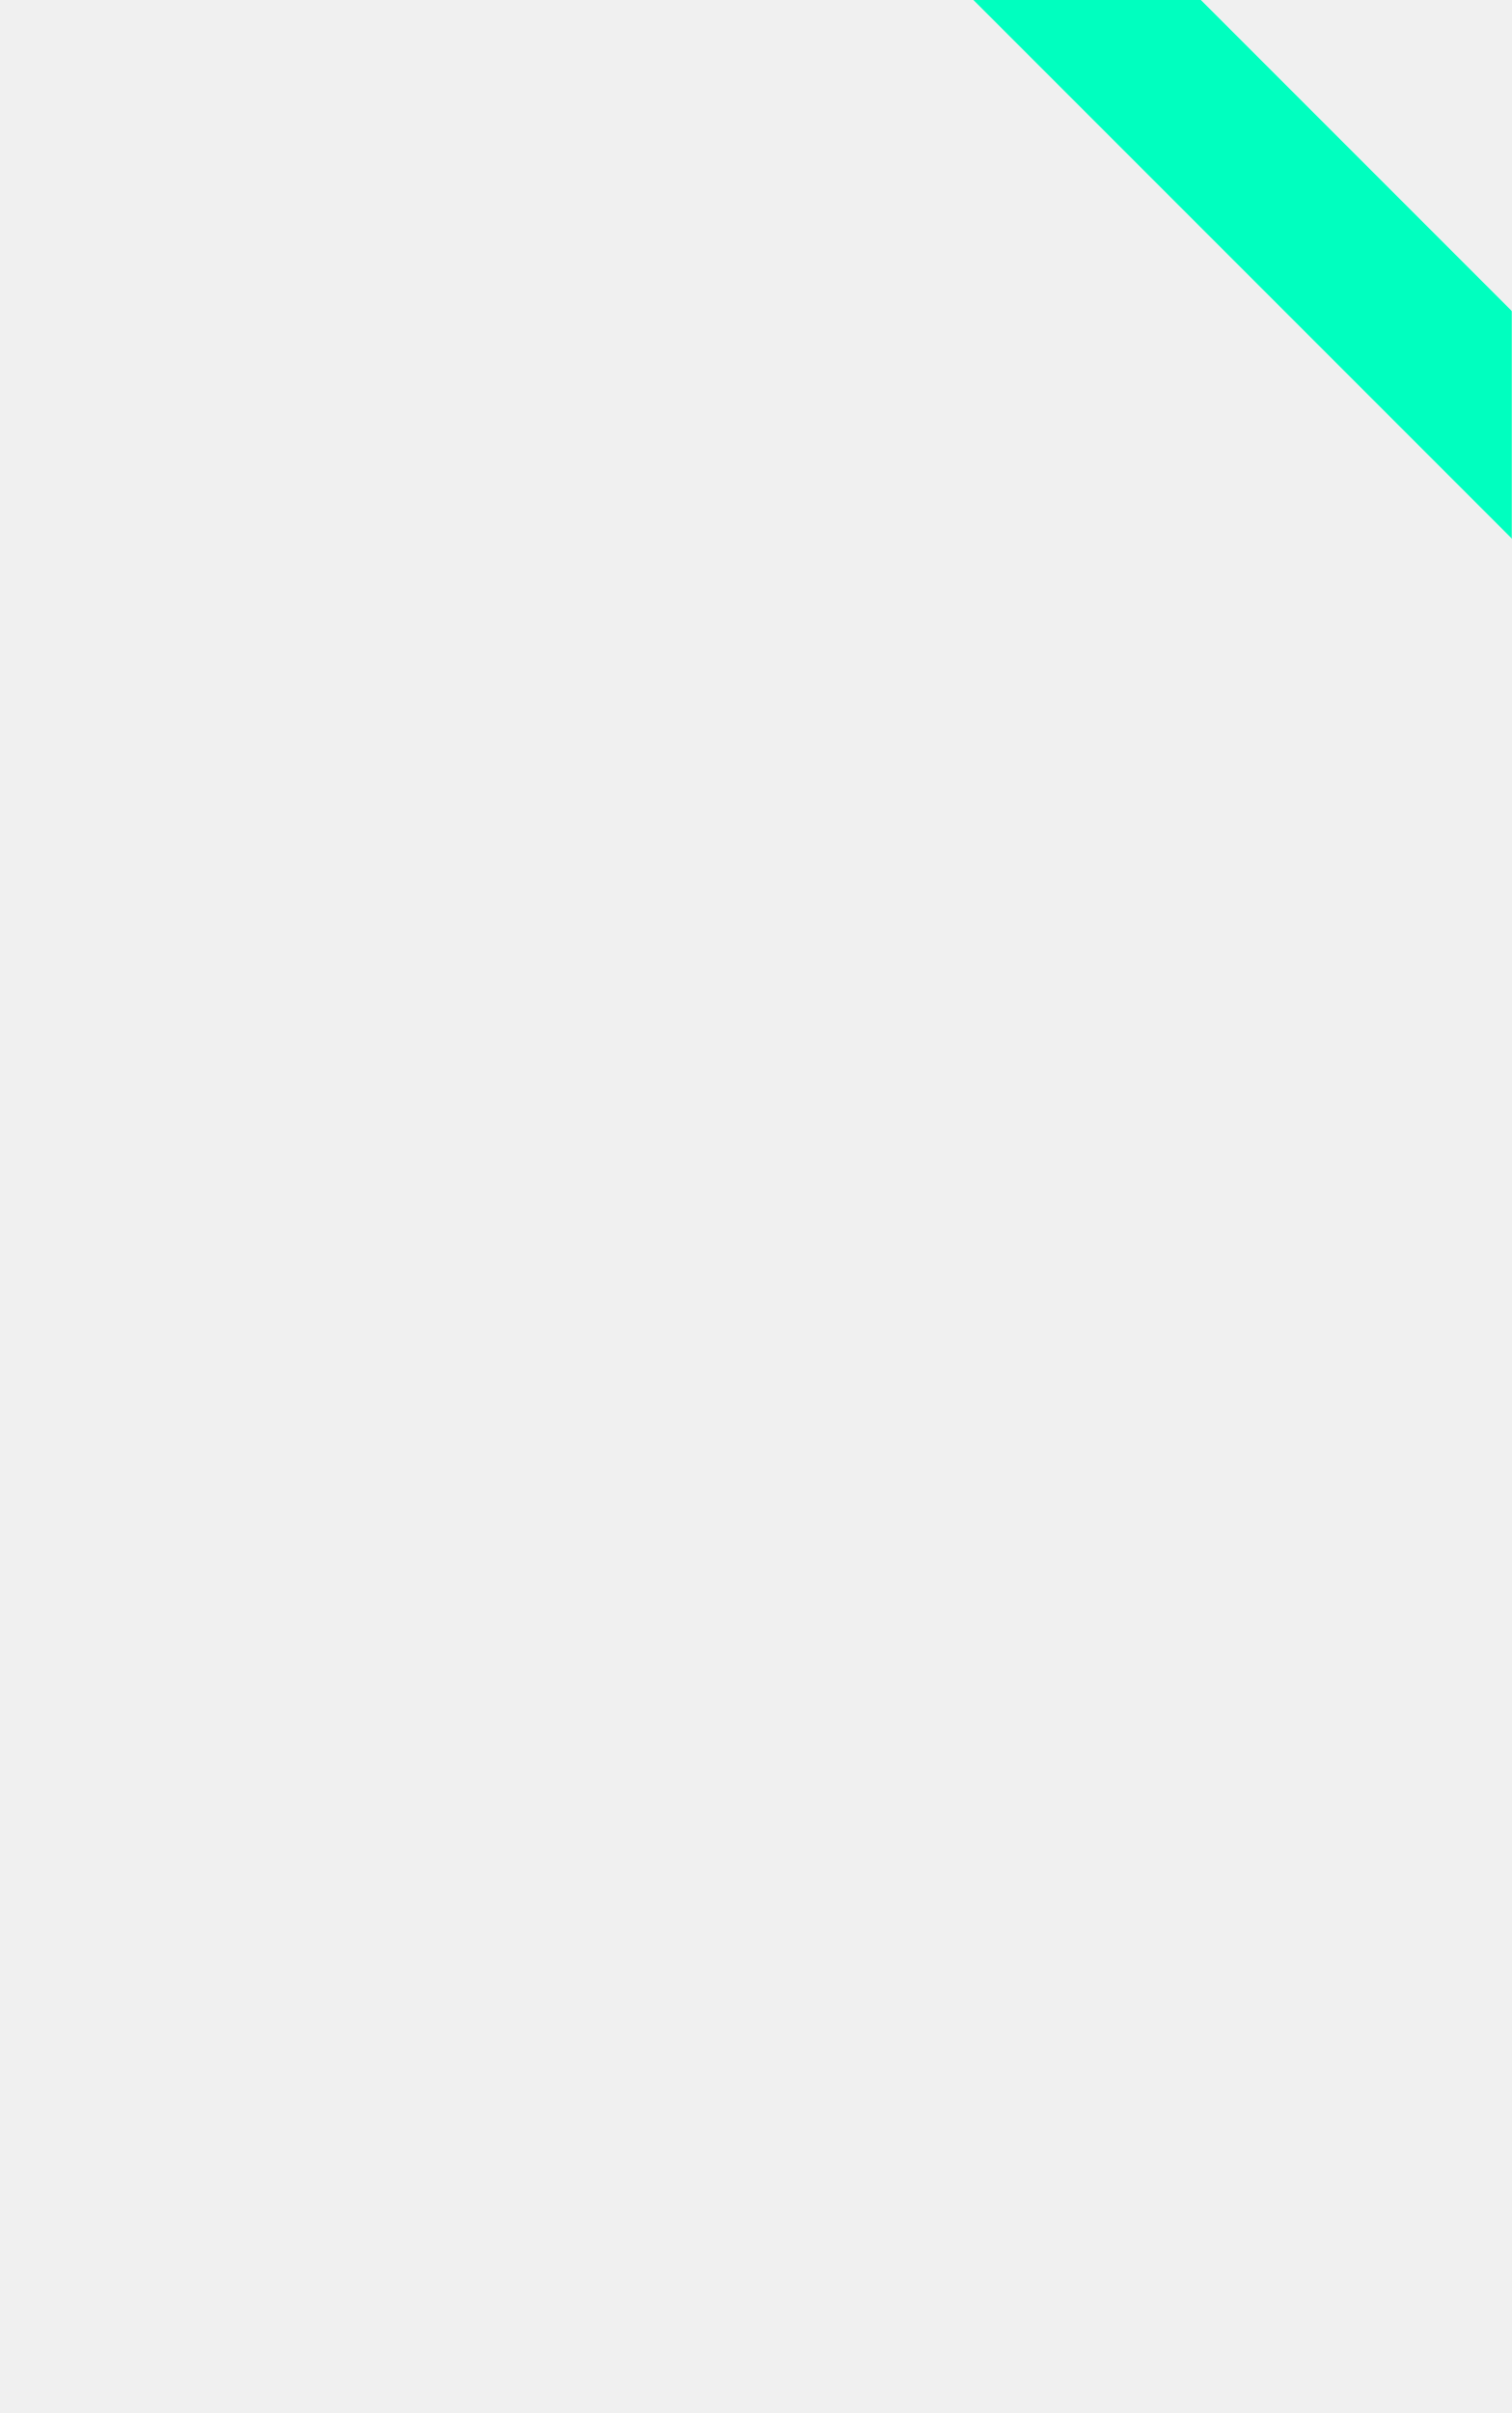
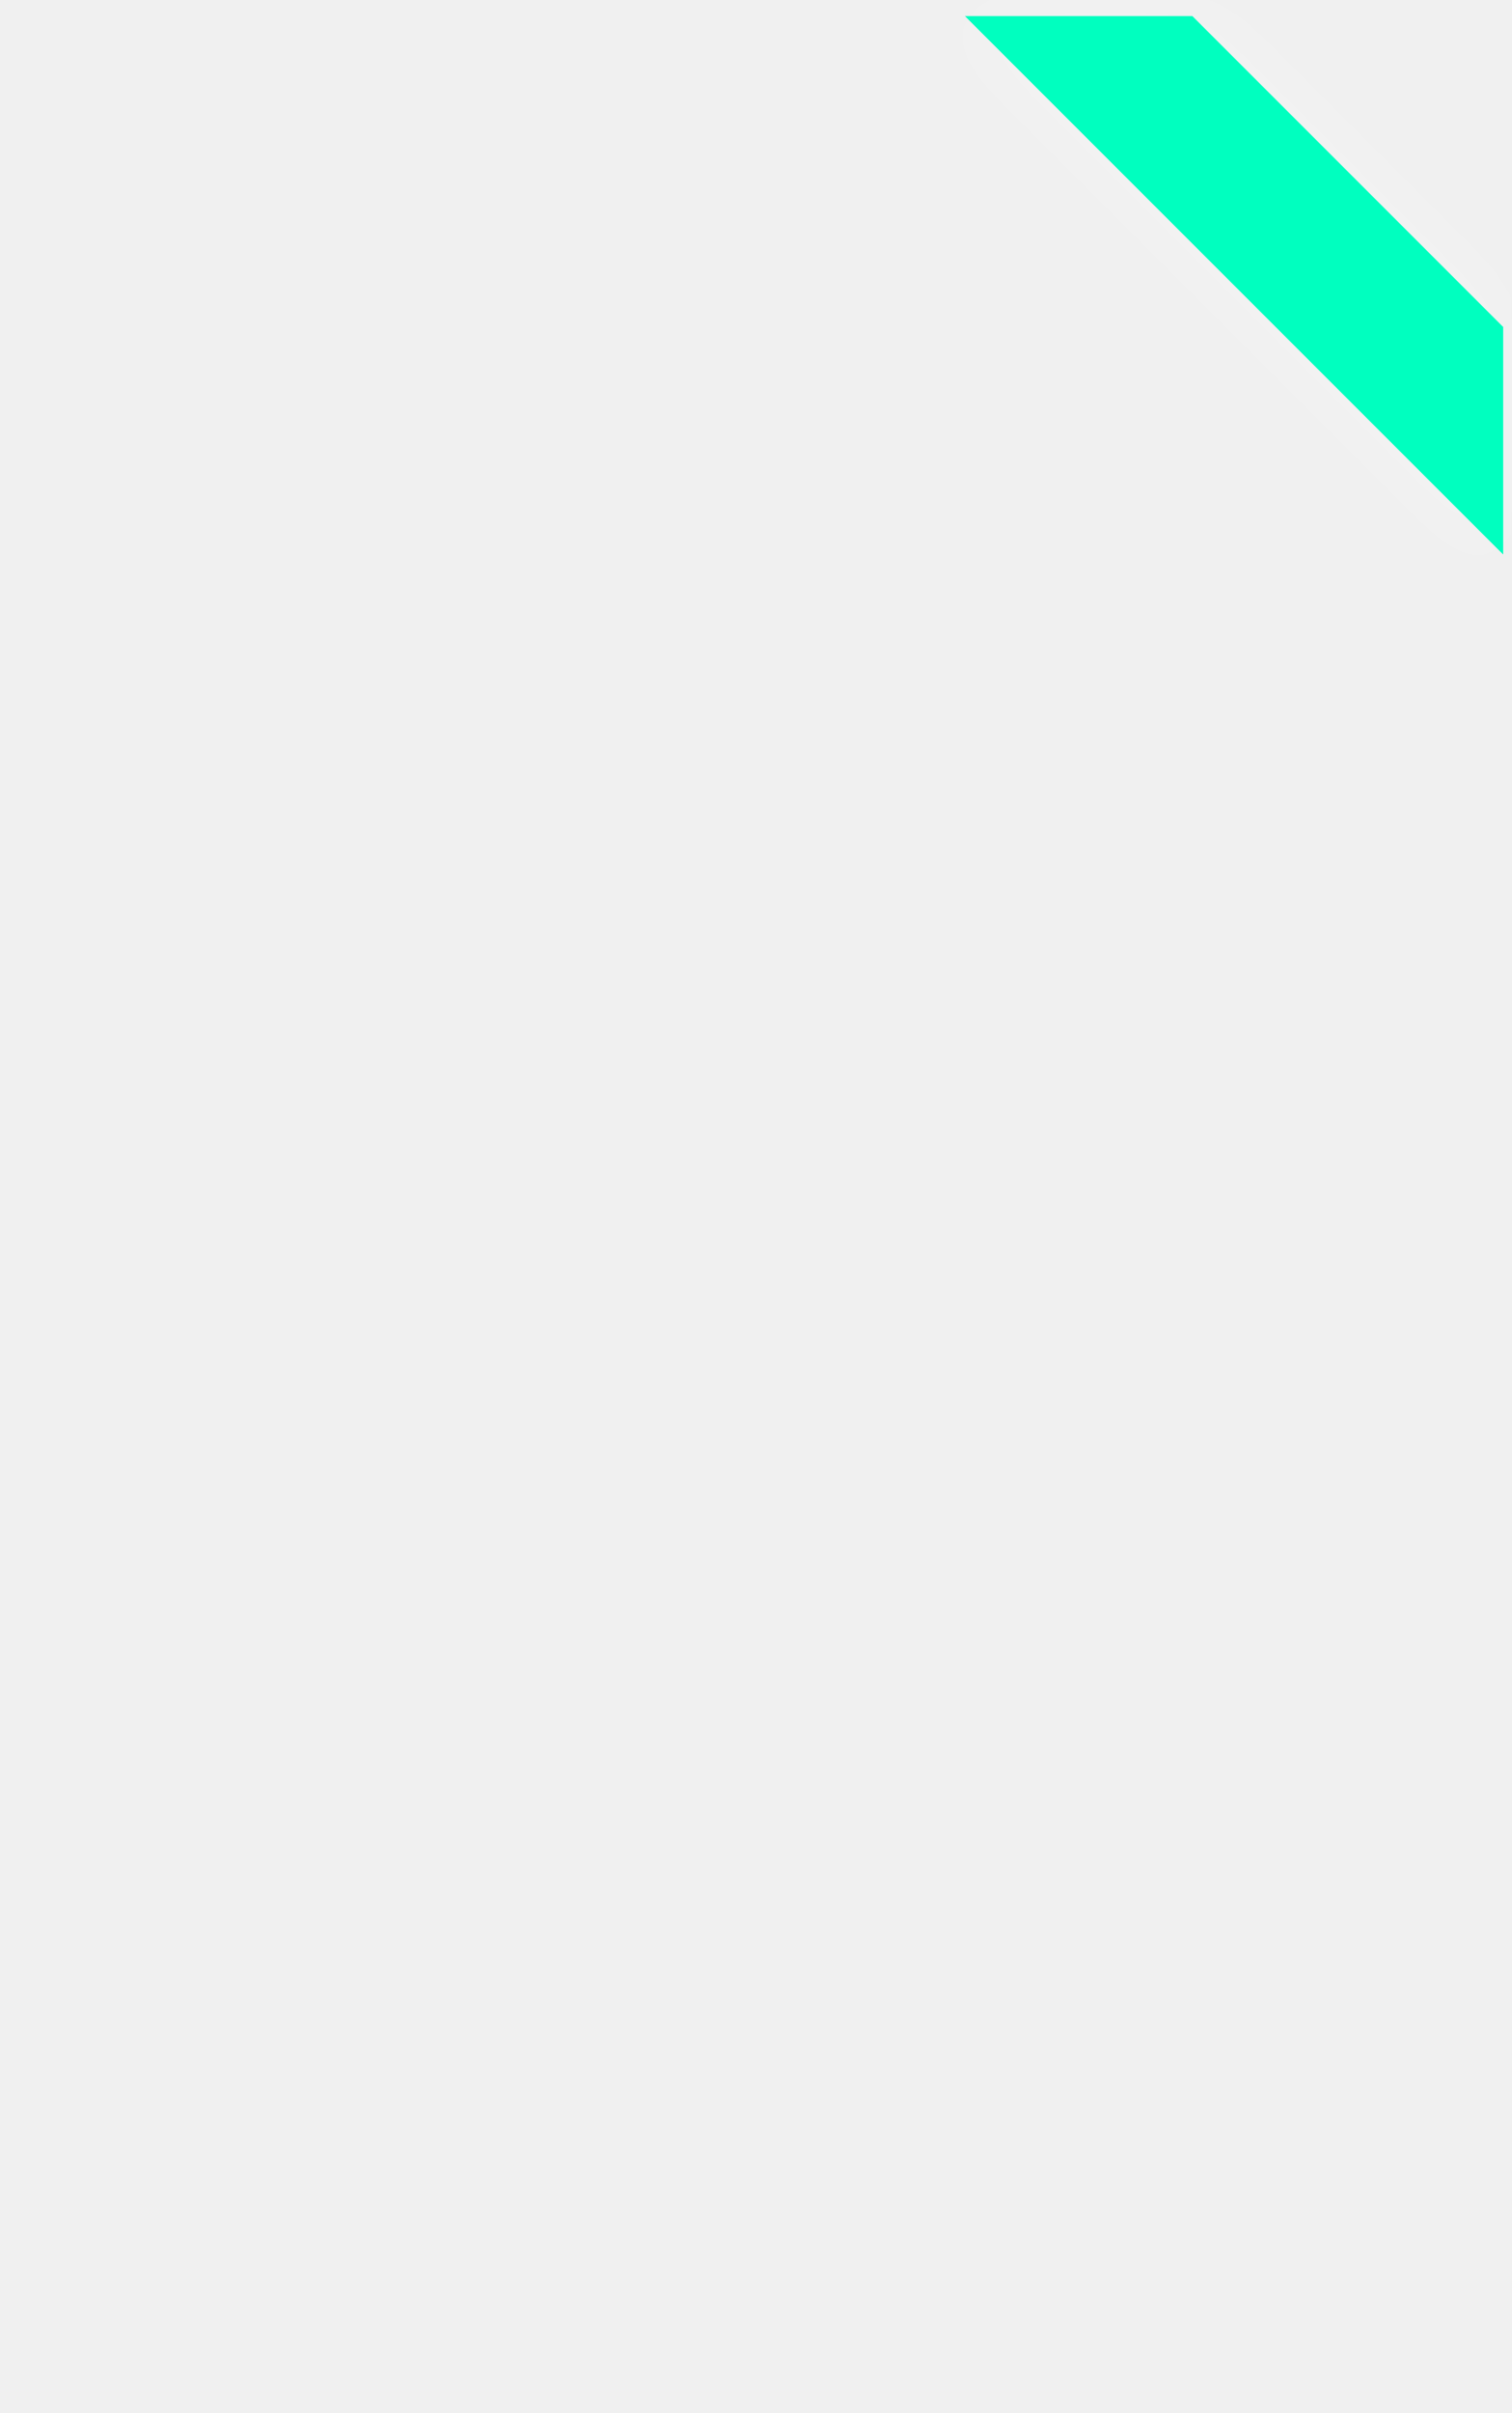
<svg xmlns="http://www.w3.org/2000/svg" width="94" height="150" viewBox="0 0 94 150" fill="none">
-   <g id="Mask group">
-     <mask id="mask0_10_745" style="mask-type:alpha" maskUnits="userSpaceOnUse" x="0" y="0" width="94" height="150">
-       <g id="Subtract">
-         <mask id="path-1-inside-1_10_745" fill="white">
-           <path fill-rule="evenodd" clip-rule="evenodd" d="M94 0L94 150L58.189 150L47.184 138.879L36.18 150L3.21845e-06 150L9.77516e-06 -4.10887e-06L36.18 -2.52739e-06L35.99 0.192L47.184 11.506L58.379 0.192L58.189 -1.56537e-06L94 0Z" />
-         </mask>
-         <path fill-rule="evenodd" clip-rule="evenodd" d="M94 0L94 150L58.189 150L47.184 138.879L36.18 150L3.21845e-06 150L9.77516e-06 -4.10887e-06L36.18 -2.52739e-06L35.99 0.192L47.184 11.506L58.379 0.192L58.189 -1.56537e-06L94 0Z" fill="#1E1E1E" />
-         <path d="M94 150L94 151.5L95.5 151.5L95.5 150L94 150ZM94 0L95.5 6.55671e-08L95.5 -1.5L94 -1.5L94 0ZM58.189 150L57.122 151.055L57.563 151.5L58.189 151.5L58.189 150ZM47.184 138.879L48.251 137.824L47.184 136.746L46.118 137.824L47.184 138.879ZM36.18 150L36.18 151.5L36.806 151.5L37.246 151.055L36.18 150ZM3.21845e-06 150L-1.5 150L-1.5 151.5L3.15289e-06 151.5L3.21845e-06 150ZM9.77516e-06 -4.10887e-06L9.84073e-06 -1.5L-1.5 -1.5L-1.5 -4.17444e-06L9.77516e-06 -4.10887e-06ZM36.18 -2.52739e-06L37.246 1.055L39.775 -1.5L36.18 -1.5L36.18 -2.52739e-06ZM35.99 0.192L34.923 -0.863L33.88 0.192L34.923 1.247L35.99 0.192ZM47.184 11.506L46.118 12.561L47.184 13.639L48.251 12.561L47.184 11.506ZM58.379 0.192L59.445 1.247L60.489 0.192L59.445 -0.863L58.379 0.192ZM58.189 -1.56537e-06L58.189 -1.5L54.594 -1.5L57.122 1.055L58.189 -1.56537e-06ZM95.5 150L95.5 6.55671e-08L92.5 -6.55671e-08L92.5 150L95.5 150ZM58.189 151.5L94 151.5L94 148.5L58.189 148.5L58.189 151.5ZM46.118 139.934L57.122 151.055L59.255 148.945L48.251 137.824L46.118 139.934ZM37.246 151.055L48.251 139.934L46.118 137.824L35.114 148.945L37.246 151.055ZM3.15289e-06 151.5L36.18 151.5L36.18 148.5L3.28402e-06 148.5L3.15289e-06 151.5ZM-1.5 -4.17444e-06L-1.5 150L1.5 150L1.5 -4.0433e-06L-1.5 -4.17444e-06ZM36.18 -1.5L9.84073e-06 -1.5L9.70959e-06 1.5L36.18 1.5L36.18 -1.5ZM37.056 1.247L37.246 1.055L35.114 -1.055L34.923 -0.863L37.056 1.247ZM48.251 10.451L37.056 -0.863L34.923 1.247L46.118 12.561L48.251 10.451ZM57.313 -0.863L46.118 10.451L48.251 12.561L59.445 1.247L57.313 -0.863ZM57.122 1.055L57.313 1.247L59.445 -0.863L59.255 -1.055L57.122 1.055ZM94 -1.5L58.189 -1.5L58.189 1.5L94 1.5L94 -1.5Z" fill="#00FFBF" mask="url(#path-1-inside-1_10_745)" />
-       </g>
-     </mask>
-     <g mask="url(#mask0_10_745)">
-       <rect id="Rectangle 989" x="66.071" y="-8.601" width="50.154" height="10" transform="rotate(45 66.0711 -8.60056)" fill="#00FFBF" />
+   <g clip-path="url(#clip0_18_39)">
+     <g filter="url(#filter0_d_18_39)">
+       <path fill-rule="evenodd" clip-rule="evenodd" d="M93.471 34.471L60 1H74.142L93.471 20.328V34.471Z" fill="#00FFBF" />
    </g>
  </g>
+   <defs>
+     <filter id="filter0_d_18_39" x="56" y="-3" width="41.471" height="41.471" filterUnits="userSpaceOnUse" color-interpolation-filters="sRGB">
+       <feFlood flood-opacity="0" result="BackgroundImageFix" />
+       <feColorMatrix in="SourceAlpha" type="matrix" values="0 0 0 0 0 0 0 0 0 0 0 0 0 0 0 0 0 0 127 0" result="hardAlpha" />
+       <feOffset />
+       <feGaussianBlur stdDeviation="2" />
+       <feComposite in2="hardAlpha" operator="out" />
+       <feColorMatrix type="matrix" values="0 0 0 0 1 0 0 0 0 1 0 0 0 0 1 0 0 0 0.25 0" />
+       <feBlend mode="normal" in2="BackgroundImageFix" result="effect1_dropShadow_18_39" />
+       <feBlend mode="normal" in="SourceGraphic" in2="effect1_dropShadow_18_39" result="shape" />
+     </filter>
+     <clipPath id="clip0_18_39">
+       <rect width="94" height="150" fill="white" />
+     </clipPath>
+   </defs>
</svg>
